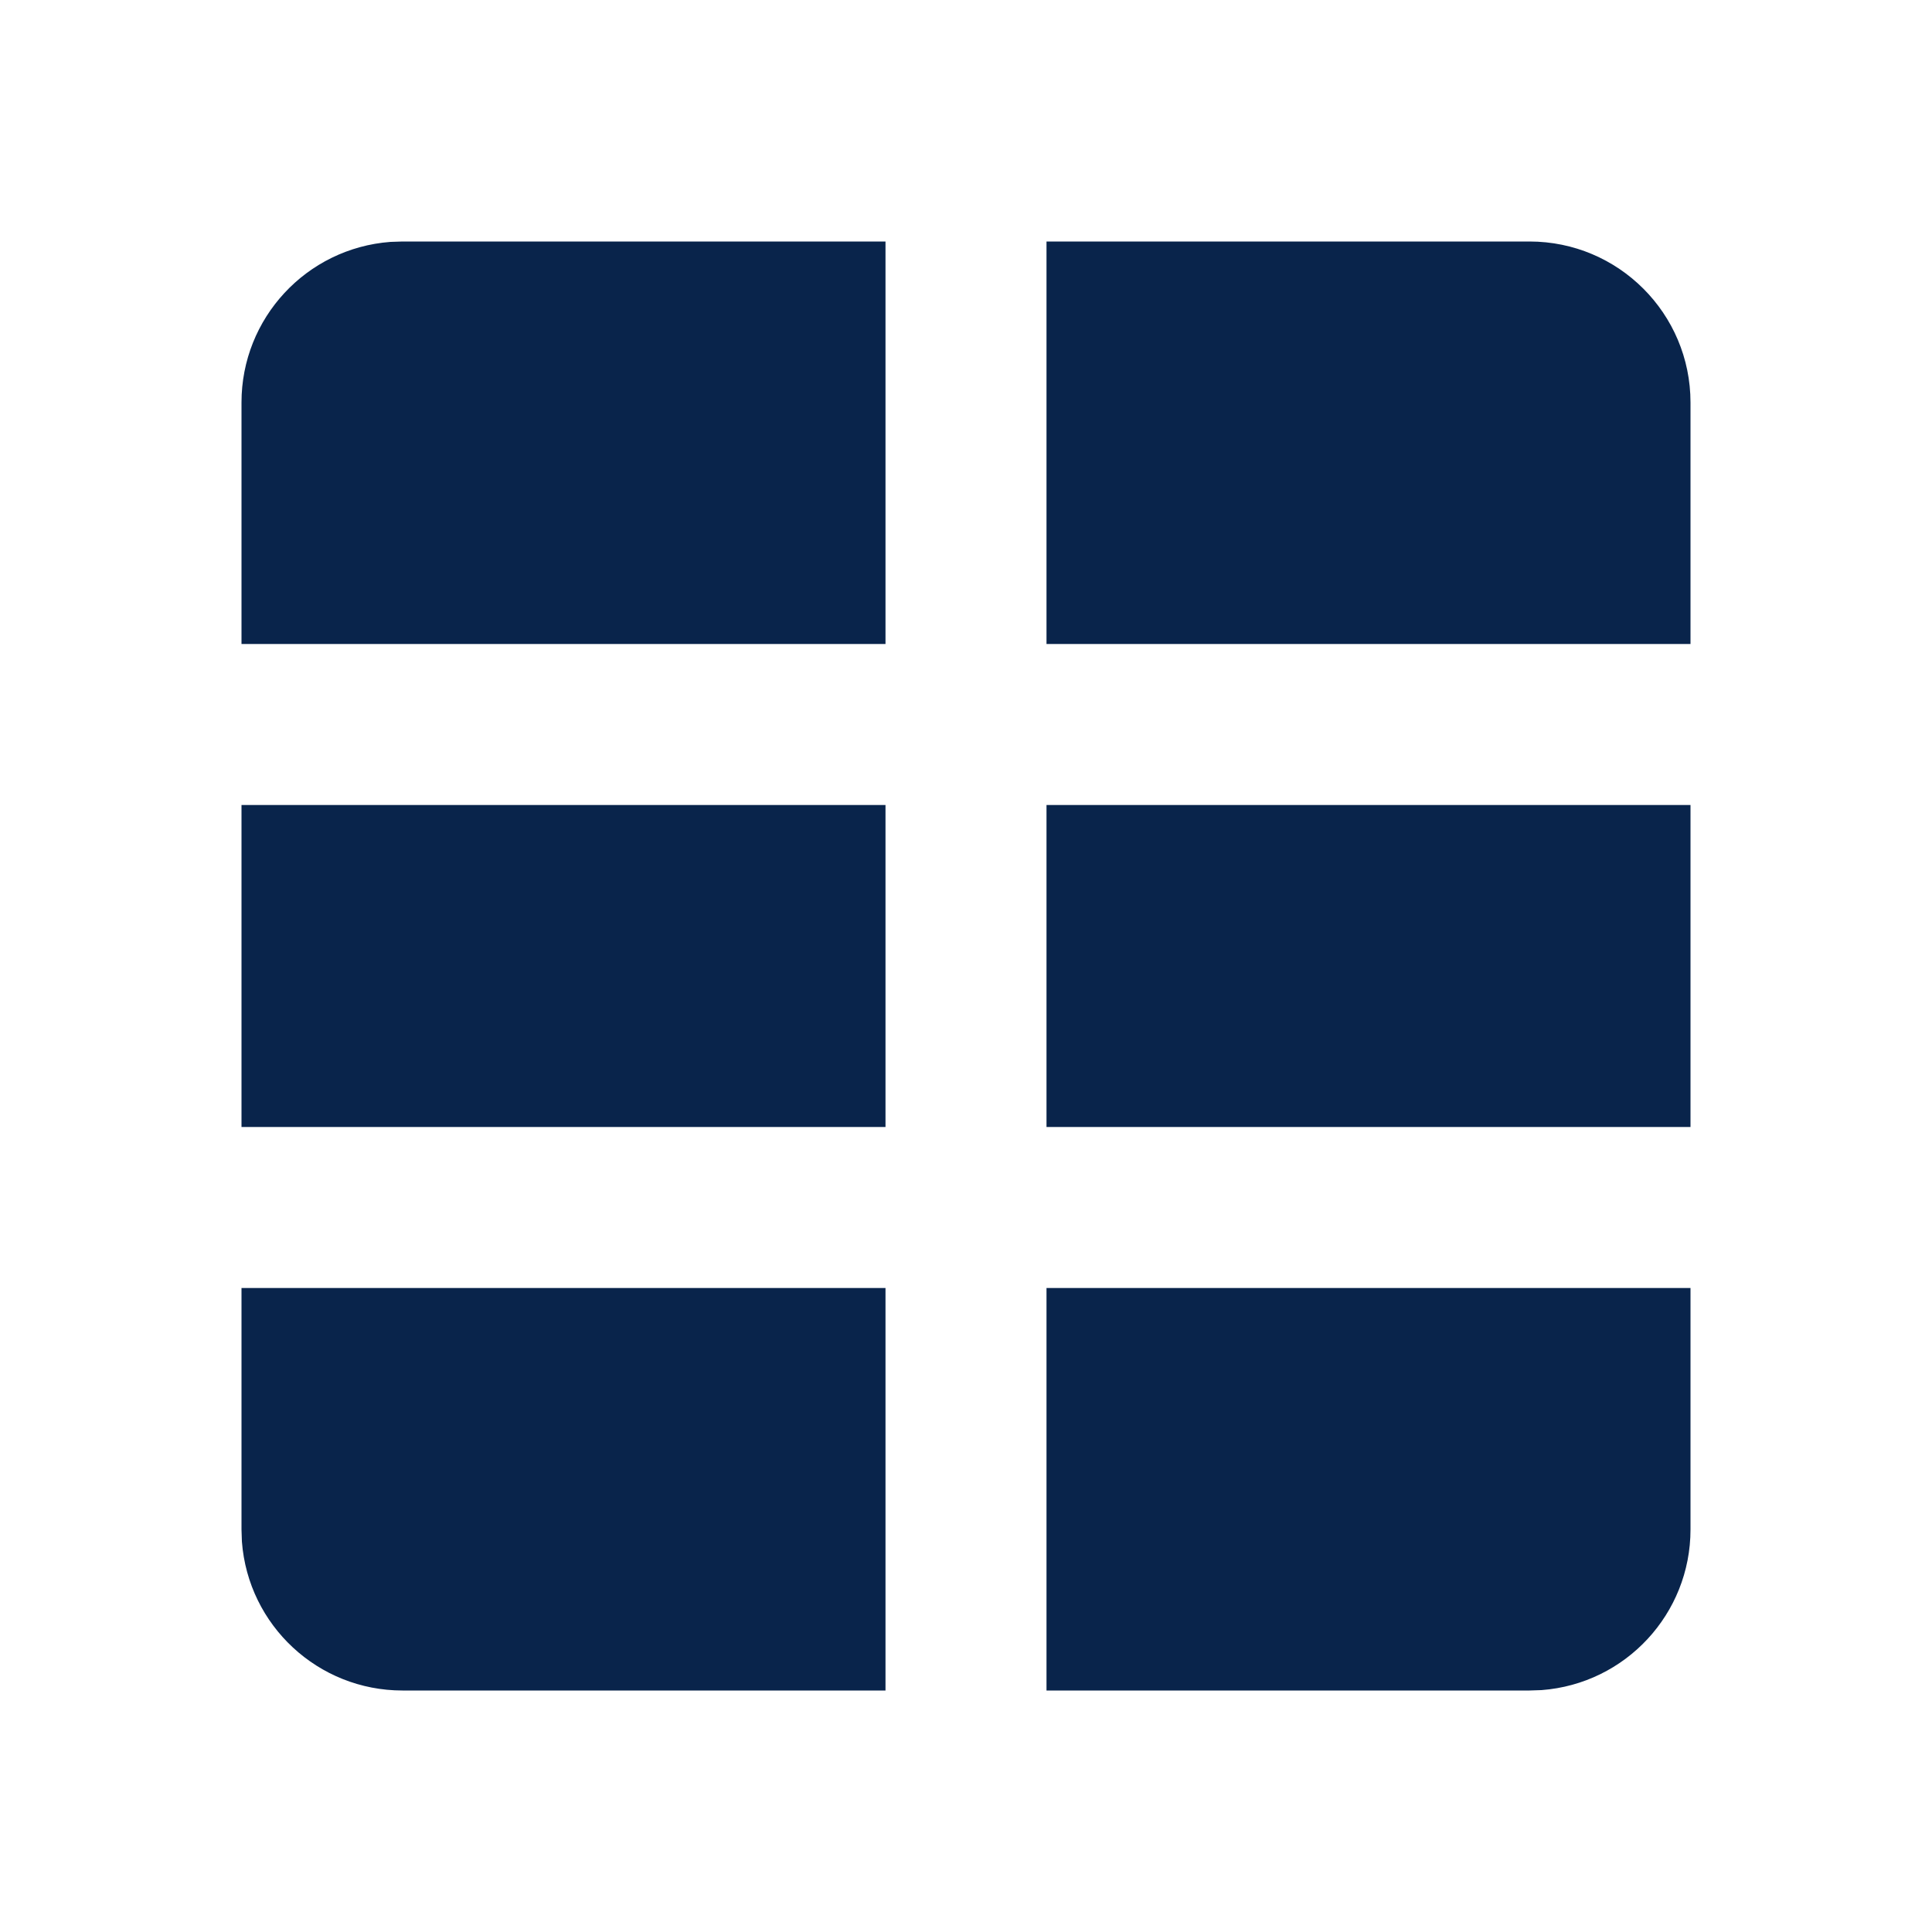
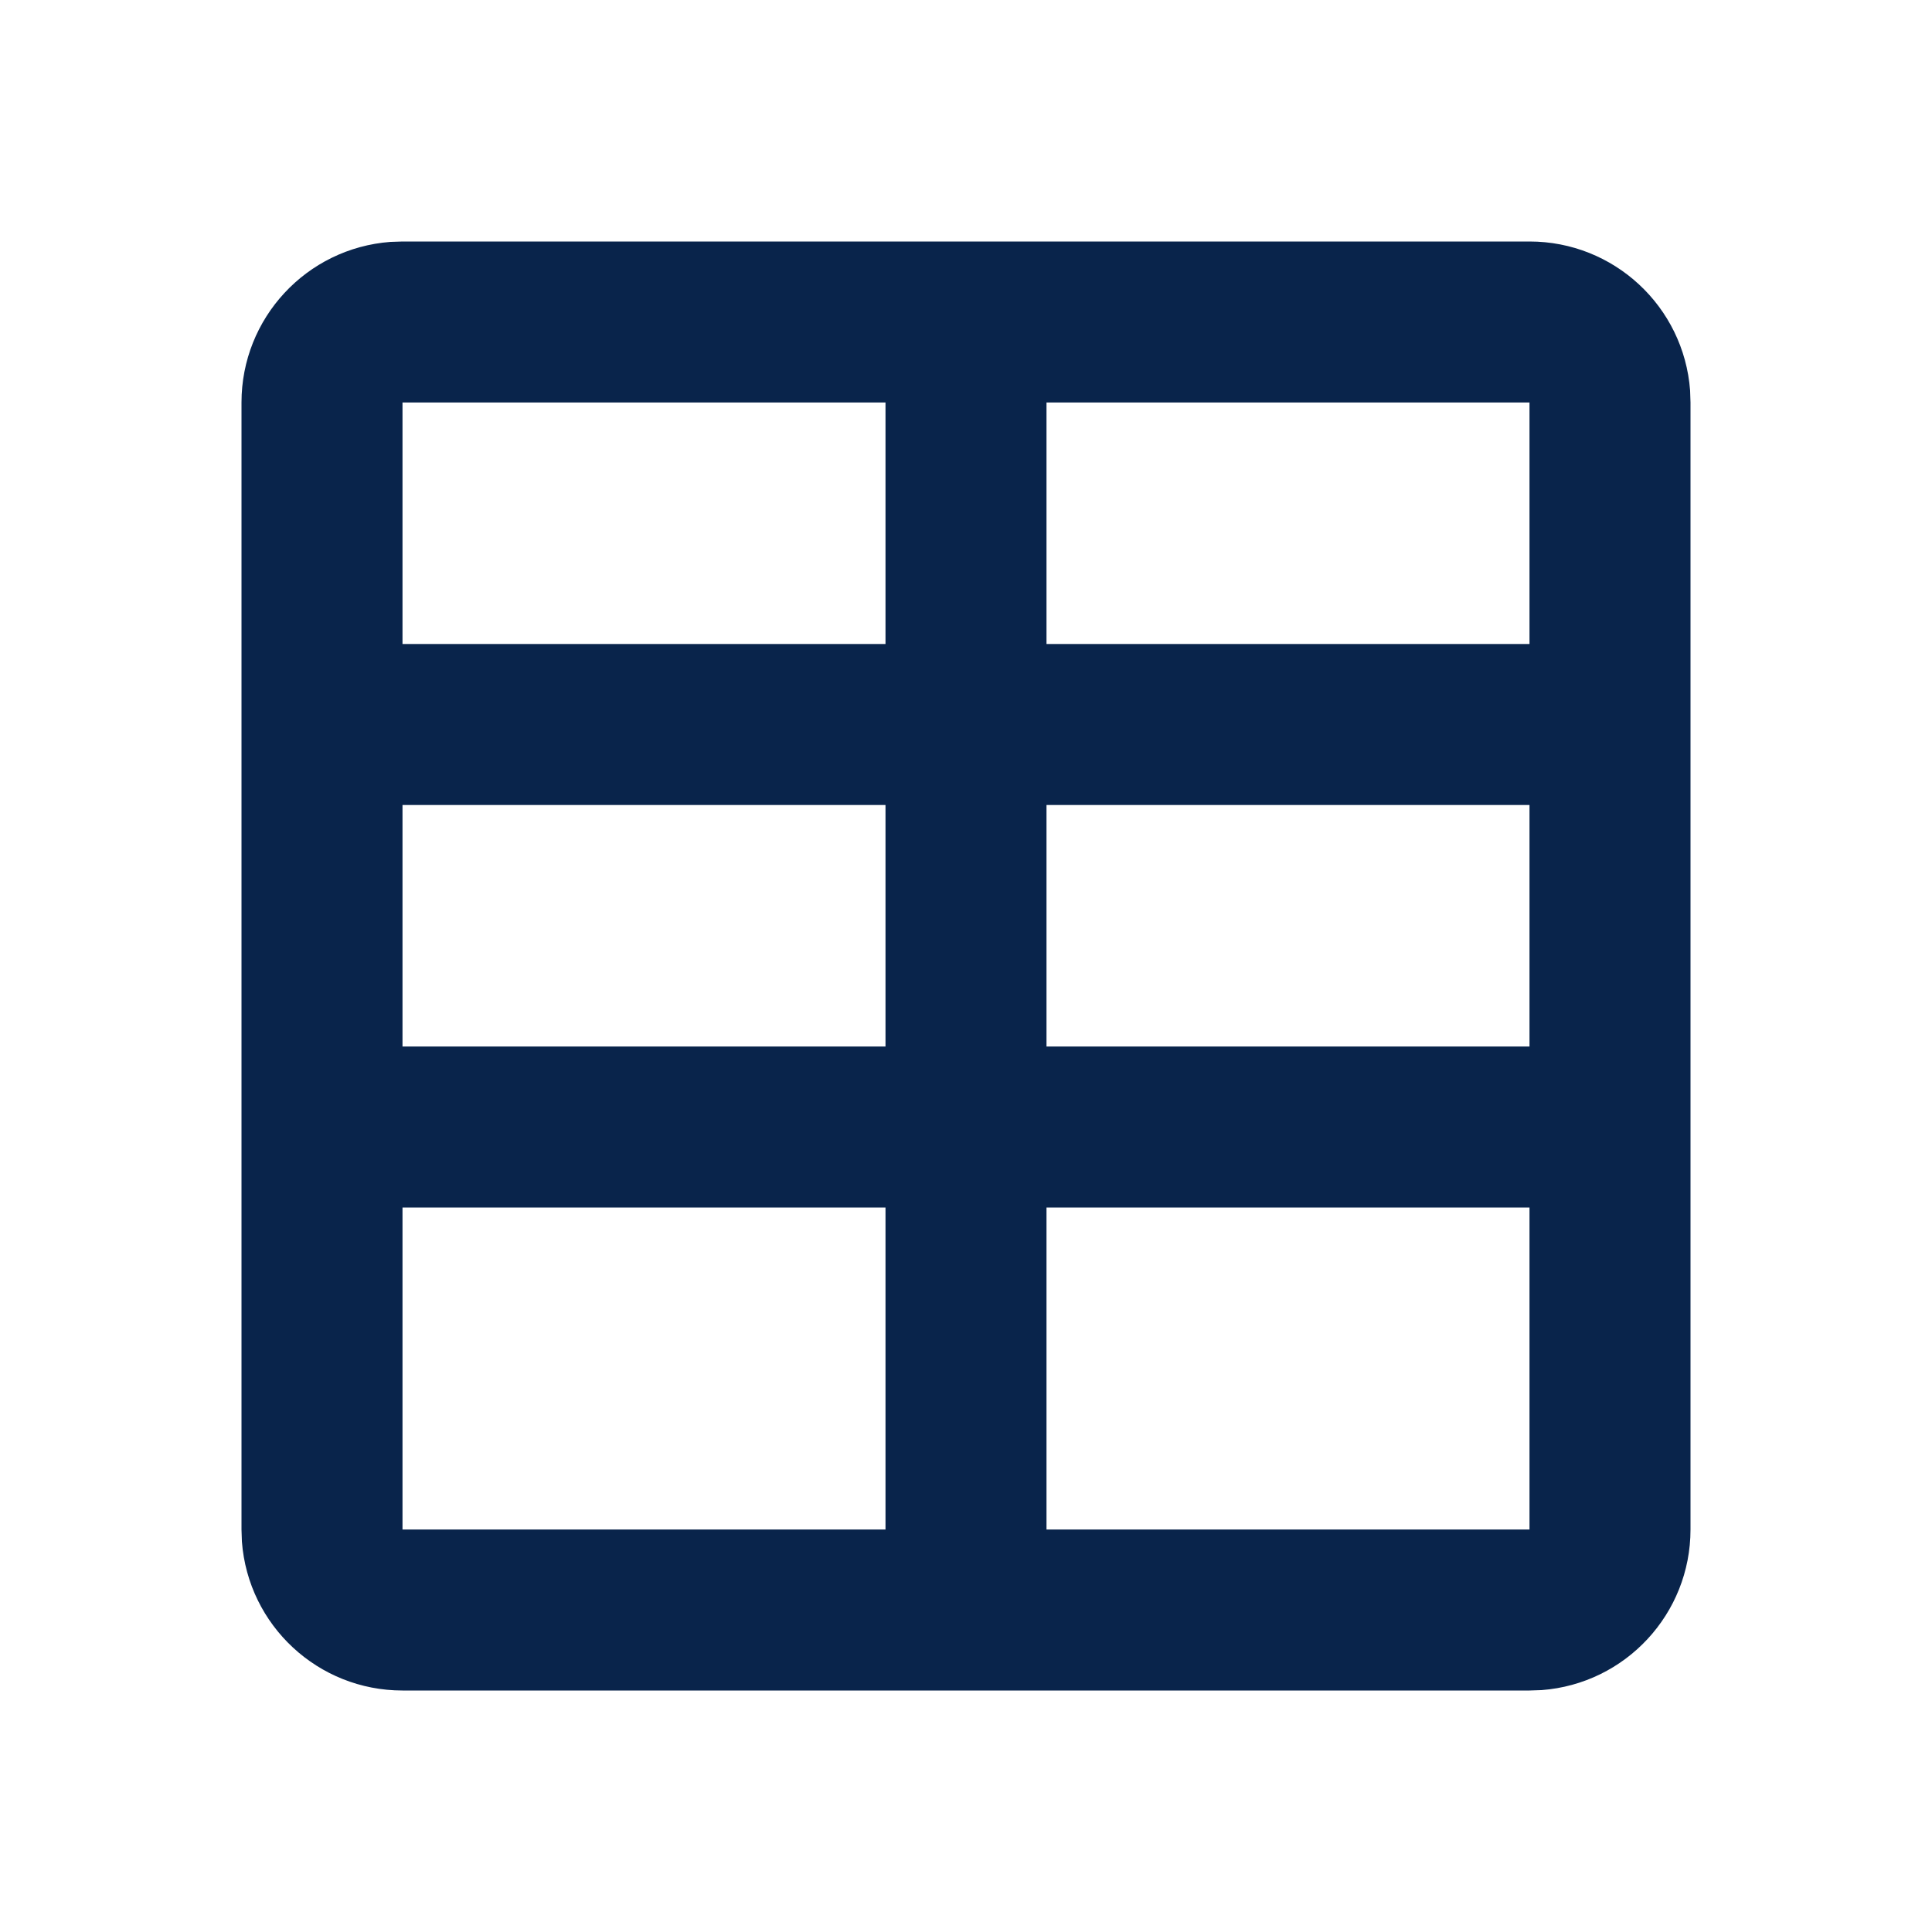
<svg xmlns="http://www.w3.org/2000/svg" width="24" height="24">
  <g fill="none">
    <path d="M24 0v24H0V0zM12.593 23.258l-.011.002-.071.035-.02.004-.014-.004-.071-.035c-.01-.004-.019-.001-.024.005l-.004.01-.017.428.005.02.01.013.104.074.015.004.012-.004.104-.074.012-.016.004-.017-.017-.427c-.002-.01-.009-.017-.017-.018m.265-.113-.013.002-.185.093-.01.01-.003.011.018.43.005.012.008.007.201.093c.012.004.023 0 .029-.008l.004-.014-.034-.614c-.003-.012-.01-.02-.02-.022m-.715.002a.023.023 0 0 0-.027.006l-.006.014-.034.614c0 .012.007.02.017.024l.015-.002.201-.093.01-.008.004-.011.017-.43-.003-.012-.01-.01z" />
-     <path fill="#09244B" d="M11 16v5H5a2 2 0 0 1-1.995-1.85L3 19v-3zm10 0v3a2 2 0 0 1-1.85 1.995L19 21h-6v-5zm-10-6v4H3v-4zm10 0v4h-8v-4zM11 3v5H3V5a2 2 0 0 1 1.85-1.995L5 3zm8 0a2 2 0 0 1 2 2v3h-8V3z" />
+     <path fill="#09244B" d="M19 3a2 2 0 0 1 1.995 1.85L21 5v14a2 2 0 0 1-1.85 1.995L19 21H5a2 2 0 0 1-1.995-1.85L3 19V5a2 2 0 0 1 1.85-1.995L5 3zm-8 12H5v4h6zm8 0h-6v4h6zm0-5h-6v3h6zm-8 0H5v3h6zm8-5h-6v3h6zm-8 0H5v3h6z" />
  </g>
</svg>
